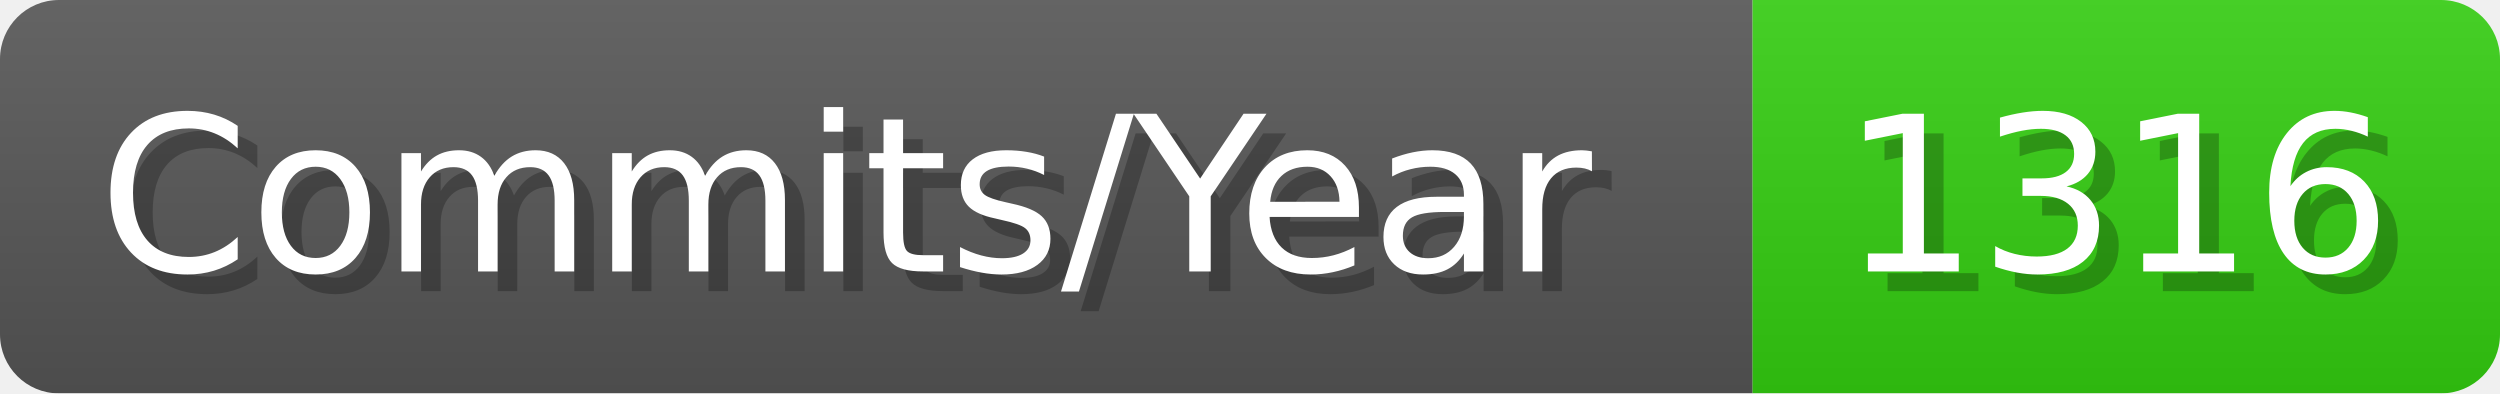
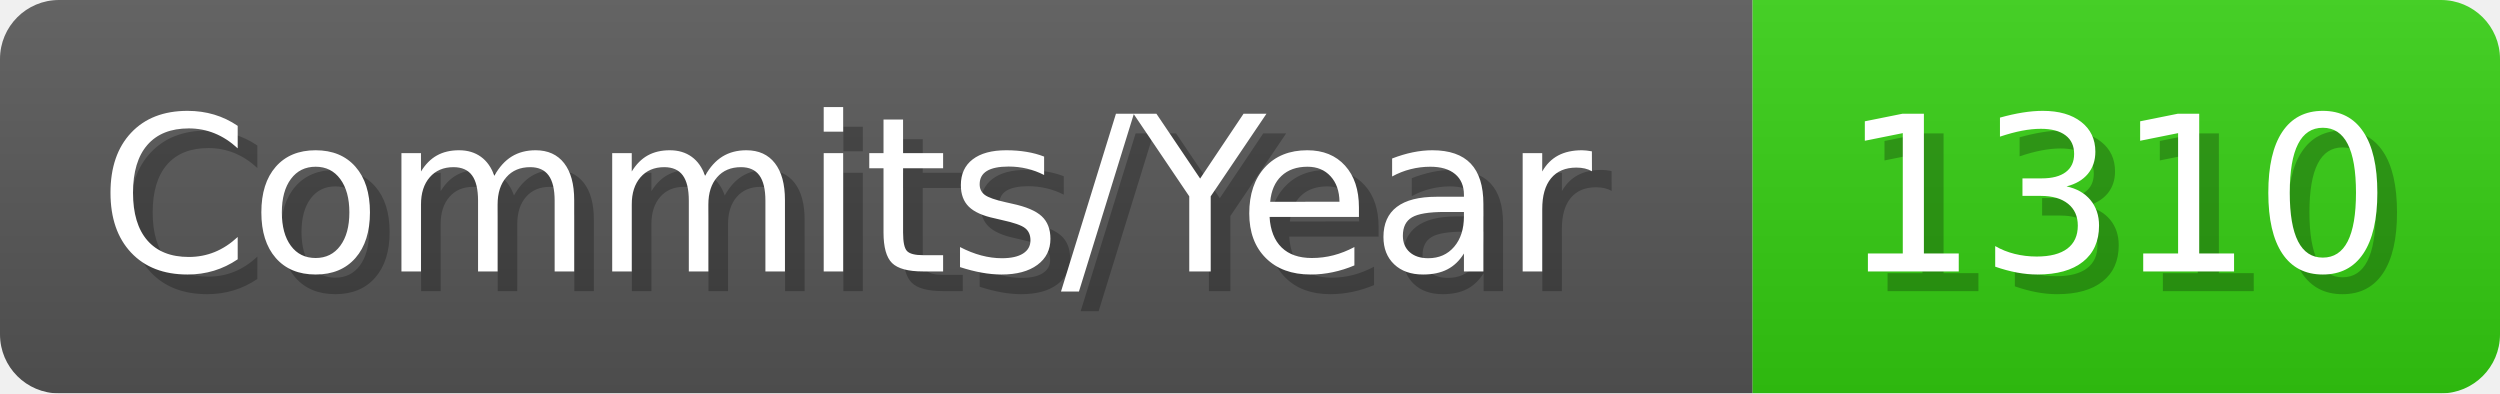
- <svg xmlns="http://www.w3.org/2000/svg" width="127.1" height="20" viewBox="0 0 1271 200" role="img" aria-label="Commits/Year: 1316">
+ <svg xmlns="http://www.w3.org/2000/svg" width="127.1" height="20" viewBox="0 0 1271 200" role="img" aria-label="Commits/Year: 1310">
  <linearGradient id="aUPdi" x2="0" y2="100%">
    <stop offset="0" stop-opacity=".1" stop-color="#EEE" />
    <stop offset="1" stop-opacity=".1" />
  </linearGradient>
  <mask id="WfAiQ">
    <rect width="1271" height="200" rx="30" fill="#FFF" />
  </mask>
  <g mask="url(#WfAiQ)">
    <rect width="891" height="200" fill="#555" />
    <rect width="380" height="200" fill="#3C1" x="891" />
    <rect width="1271" height="200" fill="url(#aUPdi)" />
  </g>
  <g aria-hidden="true" fill="#fff" text-anchor="start" font-family="Verdana,DejaVu Sans,sans-serif" font-size="110">
    <text x="60" y="148" textLength="791" fill="#000" opacity="0.25">Commits/Year</text>
    <text x="50" y="138" textLength="791">Commits/Year</text>
-     <text x="946" y="148" textLength="280" fill="#000" opacity="0.25">1316</text>
-     <text x="936" y="138" textLength="280">1316</text>
+     <text x="946" y="148" textLength="280" fill="#000" opacity="0.25">1310</text>
+     <text x="936" y="138" textLength="280">1310</text>
  </g>
</svg>
